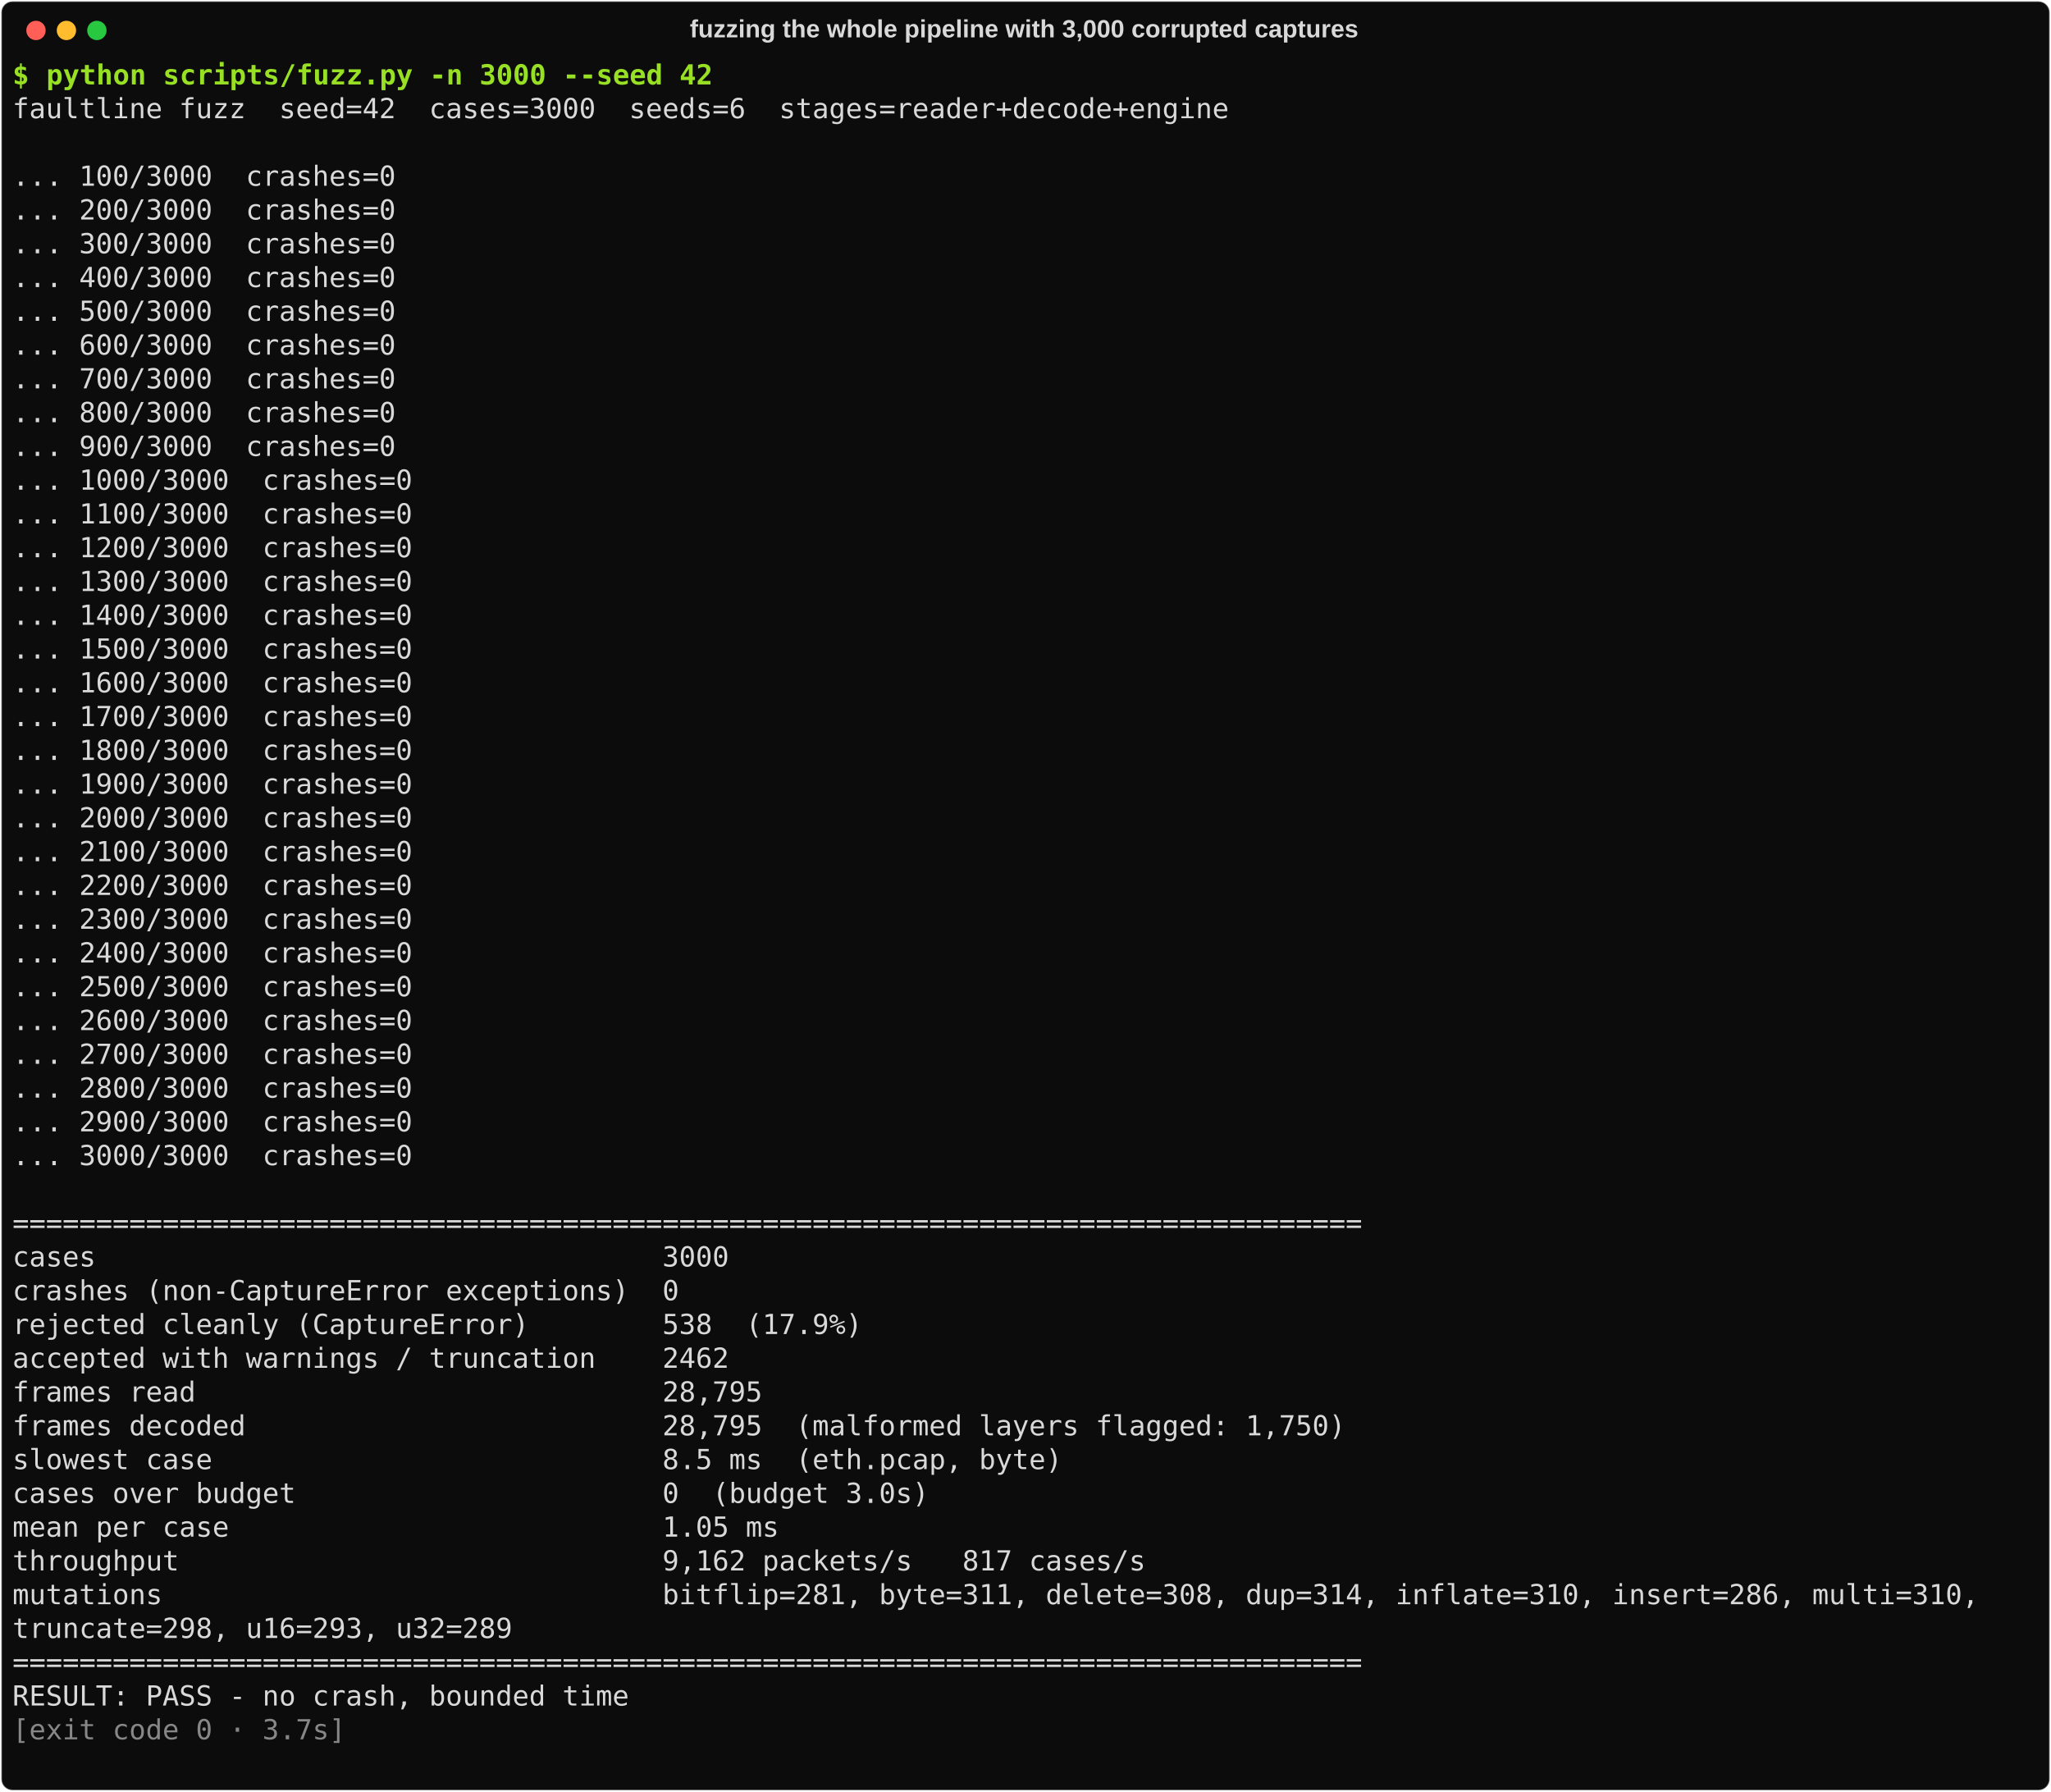
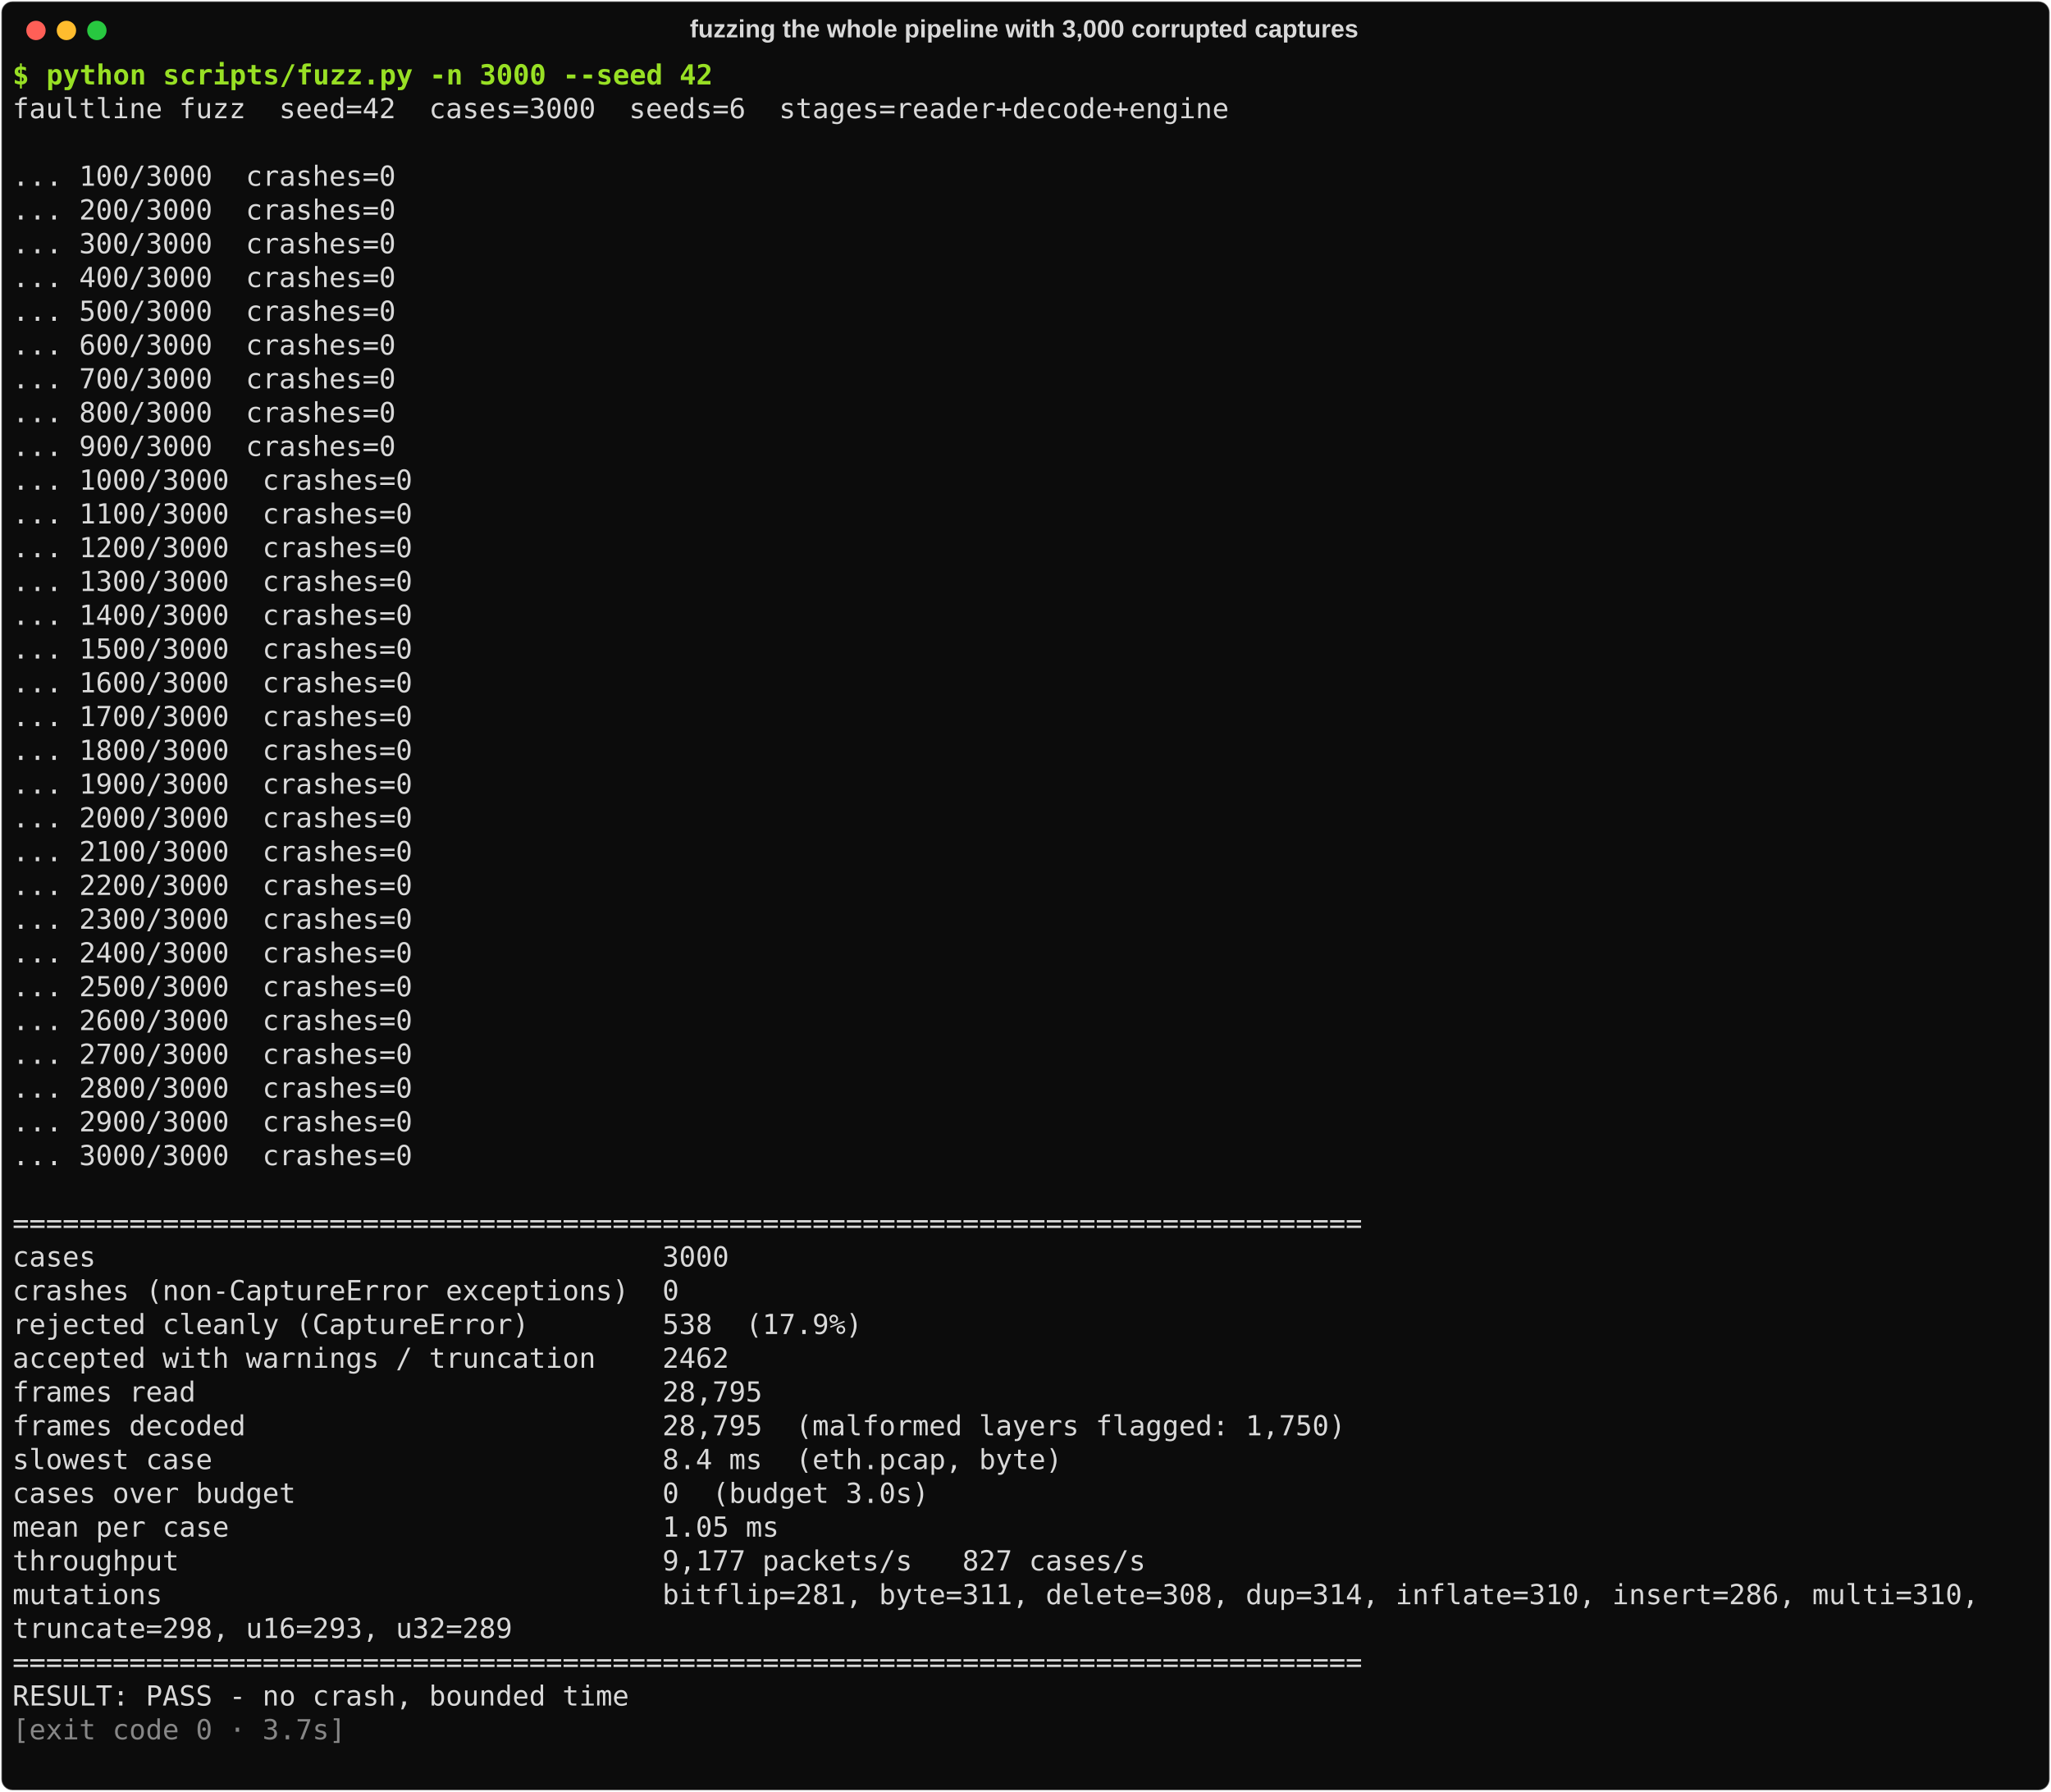
<svg xmlns="http://www.w3.org/2000/svg" class="rich-terminal" viewBox="0 0 1482 1294.4">
  <style>

    @font-face {
        font-family: "Fira Code";
        src: local("FiraCode-Regular"),
                url("https://cdnjs.cloudflare.com/ajax/libs/firacode/6.2.0/woff2/FiraCode-Regular.woff2") format("woff2"),
                url("https://cdnjs.cloudflare.com/ajax/libs/firacode/6.2.0/woff/FiraCode-Regular.woff") format("woff");
        font-style: normal;
        font-weight: 400;
    }
    @font-face {
        font-family: "Fira Code";
        src: local("FiraCode-Bold"),
                url("https://cdnjs.cloudflare.com/ajax/libs/firacode/6.2.0/woff2/FiraCode-Bold.woff2") format("woff2"),
                url("https://cdnjs.cloudflare.com/ajax/libs/firacode/6.2.0/woff/FiraCode-Bold.woff") format("woff");
        font-style: bold;
        font-weight: 700;
    }

-     .terminal-1299026597-matrix {
+     .terminal-1492488875-matrix {
        font-family: Fira Code, monospace;
        font-size: 20px;
        line-height: 24.4px;
        font-variant-east-asian: full-width;
    }

-     .terminal-1299026597-title {
+     .terminal-1492488875-title {
        font-size: 18px;
        font-weight: bold;
        font-family: arial;
    }

-     .terminal-1299026597-r1 { fill: #98e024;font-weight: bold }
- .terminal-1299026597-r2 { fill: #d9d9d9 }
- .terminal-1299026597-r3 { fill: #878787 }
+     .terminal-1492488875-r1 { fill: #98e024;font-weight: bold }
+ .terminal-1492488875-r2 { fill: #d9d9d9 }
+ .terminal-1492488875-r3 { fill: #878787 }
    </style>
  <defs>
-     <clipPath id="terminal-1299026597-clip-terminal">
+     <clipPath id="terminal-1492488875-clip-terminal">
      <rect x="0" y="0" width="1463.0" height="1243.4" />
    </clipPath>
-     <clipPath id="terminal-1299026597-line-0">
+     <clipPath id="terminal-1492488875-line-0">
      <rect x="0" y="1.5" width="1464" height="24.65" />
    </clipPath>
-     <clipPath id="terminal-1299026597-line-1">
+     <clipPath id="terminal-1492488875-line-1">
      <rect x="0" y="25.9" width="1464" height="24.65" />
    </clipPath>
-     <clipPath id="terminal-1299026597-line-2">
+     <clipPath id="terminal-1492488875-line-2">
      <rect x="0" y="50.3" width="1464" height="24.65" />
    </clipPath>
-     <clipPath id="terminal-1299026597-line-3">
+     <clipPath id="terminal-1492488875-line-3">
      <rect x="0" y="74.7" width="1464" height="24.65" />
    </clipPath>
-     <clipPath id="terminal-1299026597-line-4">
+     <clipPath id="terminal-1492488875-line-4">
      <rect x="0" y="99.1" width="1464" height="24.65" />
    </clipPath>
-     <clipPath id="terminal-1299026597-line-5">
+     <clipPath id="terminal-1492488875-line-5">
      <rect x="0" y="123.5" width="1464" height="24.65" />
    </clipPath>
-     <clipPath id="terminal-1299026597-line-6">
+     <clipPath id="terminal-1492488875-line-6">
      <rect x="0" y="147.9" width="1464" height="24.65" />
    </clipPath>
-     <clipPath id="terminal-1299026597-line-7">
+     <clipPath id="terminal-1492488875-line-7">
      <rect x="0" y="172.3" width="1464" height="24.65" />
    </clipPath>
-     <clipPath id="terminal-1299026597-line-8">
+     <clipPath id="terminal-1492488875-line-8">
      <rect x="0" y="196.7" width="1464" height="24.65" />
    </clipPath>
-     <clipPath id="terminal-1299026597-line-9">
+     <clipPath id="terminal-1492488875-line-9">
      <rect x="0" y="221.1" width="1464" height="24.65" />
    </clipPath>
-     <clipPath id="terminal-1299026597-line-10">
+     <clipPath id="terminal-1492488875-line-10">
      <rect x="0" y="245.5" width="1464" height="24.65" />
    </clipPath>
-     <clipPath id="terminal-1299026597-line-11">
+     <clipPath id="terminal-1492488875-line-11">
      <rect x="0" y="269.9" width="1464" height="24.65" />
    </clipPath>
-     <clipPath id="terminal-1299026597-line-12">
+     <clipPath id="terminal-1492488875-line-12">
      <rect x="0" y="294.3" width="1464" height="24.65" />
    </clipPath>
-     <clipPath id="terminal-1299026597-line-13">
+     <clipPath id="terminal-1492488875-line-13">
      <rect x="0" y="318.7" width="1464" height="24.65" />
    </clipPath>
-     <clipPath id="terminal-1299026597-line-14">
+     <clipPath id="terminal-1492488875-line-14">
      <rect x="0" y="343.1" width="1464" height="24.65" />
    </clipPath>
-     <clipPath id="terminal-1299026597-line-15">
+     <clipPath id="terminal-1492488875-line-15">
      <rect x="0" y="367.5" width="1464" height="24.65" />
    </clipPath>
-     <clipPath id="terminal-1299026597-line-16">
+     <clipPath id="terminal-1492488875-line-16">
      <rect x="0" y="391.9" width="1464" height="24.65" />
    </clipPath>
-     <clipPath id="terminal-1299026597-line-17">
+     <clipPath id="terminal-1492488875-line-17">
      <rect x="0" y="416.3" width="1464" height="24.65" />
    </clipPath>
-     <clipPath id="terminal-1299026597-line-18">
+     <clipPath id="terminal-1492488875-line-18">
      <rect x="0" y="440.7" width="1464" height="24.65" />
    </clipPath>
-     <clipPath id="terminal-1299026597-line-19">
+     <clipPath id="terminal-1492488875-line-19">
      <rect x="0" y="465.1" width="1464" height="24.65" />
    </clipPath>
-     <clipPath id="terminal-1299026597-line-20">
+     <clipPath id="terminal-1492488875-line-20">
      <rect x="0" y="489.5" width="1464" height="24.65" />
    </clipPath>
-     <clipPath id="terminal-1299026597-line-21">
+     <clipPath id="terminal-1492488875-line-21">
      <rect x="0" y="513.9" width="1464" height="24.65" />
    </clipPath>
-     <clipPath id="terminal-1299026597-line-22">
+     <clipPath id="terminal-1492488875-line-22">
      <rect x="0" y="538.3" width="1464" height="24.65" />
    </clipPath>
-     <clipPath id="terminal-1299026597-line-23">
+     <clipPath id="terminal-1492488875-line-23">
      <rect x="0" y="562.7" width="1464" height="24.65" />
    </clipPath>
-     <clipPath id="terminal-1299026597-line-24">
+     <clipPath id="terminal-1492488875-line-24">
      <rect x="0" y="587.1" width="1464" height="24.65" />
    </clipPath>
-     <clipPath id="terminal-1299026597-line-25">
+     <clipPath id="terminal-1492488875-line-25">
      <rect x="0" y="611.5" width="1464" height="24.65" />
    </clipPath>
-     <clipPath id="terminal-1299026597-line-26">
+     <clipPath id="terminal-1492488875-line-26">
      <rect x="0" y="635.9" width="1464" height="24.65" />
    </clipPath>
-     <clipPath id="terminal-1299026597-line-27">
+     <clipPath id="terminal-1492488875-line-27">
      <rect x="0" y="660.3" width="1464" height="24.65" />
    </clipPath>
-     <clipPath id="terminal-1299026597-line-28">
+     <clipPath id="terminal-1492488875-line-28">
      <rect x="0" y="684.7" width="1464" height="24.65" />
    </clipPath>
-     <clipPath id="terminal-1299026597-line-29">
+     <clipPath id="terminal-1492488875-line-29">
      <rect x="0" y="709.1" width="1464" height="24.65" />
    </clipPath>
-     <clipPath id="terminal-1299026597-line-30">
+     <clipPath id="terminal-1492488875-line-30">
      <rect x="0" y="733.5" width="1464" height="24.65" />
    </clipPath>
-     <clipPath id="terminal-1299026597-line-31">
+     <clipPath id="terminal-1492488875-line-31">
      <rect x="0" y="757.9" width="1464" height="24.65" />
    </clipPath>
-     <clipPath id="terminal-1299026597-line-32">
+     <clipPath id="terminal-1492488875-line-32">
      <rect x="0" y="782.3" width="1464" height="24.65" />
    </clipPath>
-     <clipPath id="terminal-1299026597-line-33">
+     <clipPath id="terminal-1492488875-line-33">
      <rect x="0" y="806.7" width="1464" height="24.65" />
    </clipPath>
-     <clipPath id="terminal-1299026597-line-34">
+     <clipPath id="terminal-1492488875-line-34">
      <rect x="0" y="831.1" width="1464" height="24.65" />
    </clipPath>
-     <clipPath id="terminal-1299026597-line-35">
+     <clipPath id="terminal-1492488875-line-35">
      <rect x="0" y="855.5" width="1464" height="24.65" />
    </clipPath>
-     <clipPath id="terminal-1299026597-line-36">
+     <clipPath id="terminal-1492488875-line-36">
      <rect x="0" y="879.9" width="1464" height="24.65" />
    </clipPath>
-     <clipPath id="terminal-1299026597-line-37">
+     <clipPath id="terminal-1492488875-line-37">
      <rect x="0" y="904.3" width="1464" height="24.65" />
    </clipPath>
-     <clipPath id="terminal-1299026597-line-38">
+     <clipPath id="terminal-1492488875-line-38">
      <rect x="0" y="928.7" width="1464" height="24.65" />
    </clipPath>
-     <clipPath id="terminal-1299026597-line-39">
+     <clipPath id="terminal-1492488875-line-39">
      <rect x="0" y="953.1" width="1464" height="24.65" />
    </clipPath>
-     <clipPath id="terminal-1299026597-line-40">
+     <clipPath id="terminal-1492488875-line-40">
      <rect x="0" y="977.5" width="1464" height="24.65" />
    </clipPath>
-     <clipPath id="terminal-1299026597-line-41">
+     <clipPath id="terminal-1492488875-line-41">
      <rect x="0" y="1001.9" width="1464" height="24.65" />
    </clipPath>
-     <clipPath id="terminal-1299026597-line-42">
+     <clipPath id="terminal-1492488875-line-42">
      <rect x="0" y="1026.3" width="1464" height="24.65" />
    </clipPath>
-     <clipPath id="terminal-1299026597-line-43">
+     <clipPath id="terminal-1492488875-line-43">
      <rect x="0" y="1050.7" width="1464" height="24.65" />
    </clipPath>
-     <clipPath id="terminal-1299026597-line-44">
+     <clipPath id="terminal-1492488875-line-44">
      <rect x="0" y="1075.1" width="1464" height="24.65" />
    </clipPath>
-     <clipPath id="terminal-1299026597-line-45">
+     <clipPath id="terminal-1492488875-line-45">
      <rect x="0" y="1099.5" width="1464" height="24.65" />
    </clipPath>
-     <clipPath id="terminal-1299026597-line-46">
+     <clipPath id="terminal-1492488875-line-46">
      <rect x="0" y="1123.9" width="1464" height="24.65" />
    </clipPath>
-     <clipPath id="terminal-1299026597-line-47">
+     <clipPath id="terminal-1492488875-line-47">
      <rect x="0" y="1148.3" width="1464" height="24.65" />
    </clipPath>
-     <clipPath id="terminal-1299026597-line-48">
+     <clipPath id="terminal-1492488875-line-48">
      <rect x="0" y="1172.7" width="1464" height="24.65" />
    </clipPath>
-     <clipPath id="terminal-1299026597-line-49">
+     <clipPath id="terminal-1492488875-line-49">
      <rect x="0" y="1197.1" width="1464" height="24.65" />
    </clipPath>
  </defs>
  <rect fill="#0c0c0c" stroke="rgba(255,255,255,0.35)" stroke-width="1" x="1" y="1" width="1480" height="1292.4" rx="8" />
-   <text class="terminal-1299026597-title" fill="#d9d9d9" text-anchor="middle" x="740" y="27">fuzzing the whole pipeline with 3,000 corrupted captures</text>
+   <text class="terminal-1492488875-title" fill="#d9d9d9" text-anchor="middle" x="740" y="27">fuzzing the whole pipeline with 3,000 corrupted captures</text>
  <g transform="translate(26,22)">
    <circle cx="0" cy="0" r="7" fill="#ff5f57" />
    <circle cx="22" cy="0" r="7" fill="#febc2e" />
    <circle cx="44" cy="0" r="7" fill="#28c840" />
  </g>
-   <g transform="translate(9, 41)" clip-path="url(#terminal-1299026597-clip-terminal)">
-     <g class="terminal-1299026597-matrix">
-       <text class="terminal-1299026597-r1" x="0" y="20" textLength="24.4" clip-path="url(#terminal-1299026597-line-0)">$ </text>
-       <text class="terminal-1299026597-r1" x="24.4" y="20" textLength="488" clip-path="url(#terminal-1299026597-line-0)">python scripts/fuzz.py -n 3000 --seed 42</text>
-       <text class="terminal-1299026597-r2" x="1464" y="20" textLength="12.2" clip-path="url(#terminal-1299026597-line-0)">
- </text>
-       <text class="terminal-1299026597-r2" x="0" y="44.4" textLength="890.6" clip-path="url(#terminal-1299026597-line-1)">faultline fuzz  seed=42  cases=3000  seeds=6  stages=reader+decode+engine</text>
-       <text class="terminal-1299026597-r2" x="1464" y="44.4" textLength="12.2" clip-path="url(#terminal-1299026597-line-1)">
- </text>
-       <text class="terminal-1299026597-r2" x="1464" y="68.8" textLength="12.2" clip-path="url(#terminal-1299026597-line-2)">
- </text>
-       <text class="terminal-1299026597-r2" x="0" y="93.2" textLength="305" clip-path="url(#terminal-1299026597-line-3)">  ... 100/3000  crashes=0</text>
-       <text class="terminal-1299026597-r2" x="1464" y="93.2" textLength="12.2" clip-path="url(#terminal-1299026597-line-3)">
- </text>
-       <text class="terminal-1299026597-r2" x="0" y="117.6" textLength="305" clip-path="url(#terminal-1299026597-line-4)">  ... 200/3000  crashes=0</text>
-       <text class="terminal-1299026597-r2" x="1464" y="117.6" textLength="12.2" clip-path="url(#terminal-1299026597-line-4)">
- </text>
-       <text class="terminal-1299026597-r2" x="0" y="142" textLength="305" clip-path="url(#terminal-1299026597-line-5)">  ... 300/3000  crashes=0</text>
-       <text class="terminal-1299026597-r2" x="1464" y="142" textLength="12.2" clip-path="url(#terminal-1299026597-line-5)">
- </text>
-       <text class="terminal-1299026597-r2" x="0" y="166.4" textLength="305" clip-path="url(#terminal-1299026597-line-6)">  ... 400/3000  crashes=0</text>
-       <text class="terminal-1299026597-r2" x="1464" y="166.4" textLength="12.2" clip-path="url(#terminal-1299026597-line-6)">
- </text>
-       <text class="terminal-1299026597-r2" x="0" y="190.8" textLength="305" clip-path="url(#terminal-1299026597-line-7)">  ... 500/3000  crashes=0</text>
-       <text class="terminal-1299026597-r2" x="1464" y="190.8" textLength="12.2" clip-path="url(#terminal-1299026597-line-7)">
- </text>
-       <text class="terminal-1299026597-r2" x="0" y="215.2" textLength="305" clip-path="url(#terminal-1299026597-line-8)">  ... 600/3000  crashes=0</text>
-       <text class="terminal-1299026597-r2" x="1464" y="215.2" textLength="12.2" clip-path="url(#terminal-1299026597-line-8)">
- </text>
-       <text class="terminal-1299026597-r2" x="0" y="239.6" textLength="305" clip-path="url(#terminal-1299026597-line-9)">  ... 700/3000  crashes=0</text>
-       <text class="terminal-1299026597-r2" x="1464" y="239.6" textLength="12.2" clip-path="url(#terminal-1299026597-line-9)">
- </text>
-       <text class="terminal-1299026597-r2" x="0" y="264" textLength="305" clip-path="url(#terminal-1299026597-line-10)">  ... 800/3000  crashes=0</text>
-       <text class="terminal-1299026597-r2" x="1464" y="264" textLength="12.2" clip-path="url(#terminal-1299026597-line-10)">
- </text>
-       <text class="terminal-1299026597-r2" x="0" y="288.4" textLength="305" clip-path="url(#terminal-1299026597-line-11)">  ... 900/3000  crashes=0</text>
-       <text class="terminal-1299026597-r2" x="1464" y="288.4" textLength="12.2" clip-path="url(#terminal-1299026597-line-11)">
- </text>
-       <text class="terminal-1299026597-r2" x="0" y="312.8" textLength="317.2" clip-path="url(#terminal-1299026597-line-12)">  ... 1000/3000  crashes=0</text>
-       <text class="terminal-1299026597-r2" x="1464" y="312.8" textLength="12.2" clip-path="url(#terminal-1299026597-line-12)">
- </text>
-       <text class="terminal-1299026597-r2" x="0" y="337.2" textLength="317.2" clip-path="url(#terminal-1299026597-line-13)">  ... 1100/3000  crashes=0</text>
-       <text class="terminal-1299026597-r2" x="1464" y="337.2" textLength="12.2" clip-path="url(#terminal-1299026597-line-13)">
- </text>
-       <text class="terminal-1299026597-r2" x="0" y="361.6" textLength="317.2" clip-path="url(#terminal-1299026597-line-14)">  ... 1200/3000  crashes=0</text>
-       <text class="terminal-1299026597-r2" x="1464" y="361.6" textLength="12.2" clip-path="url(#terminal-1299026597-line-14)">
- </text>
-       <text class="terminal-1299026597-r2" x="0" y="386" textLength="317.2" clip-path="url(#terminal-1299026597-line-15)">  ... 1300/3000  crashes=0</text>
-       <text class="terminal-1299026597-r2" x="1464" y="386" textLength="12.2" clip-path="url(#terminal-1299026597-line-15)">
- </text>
-       <text class="terminal-1299026597-r2" x="0" y="410.4" textLength="317.2" clip-path="url(#terminal-1299026597-line-16)">  ... 1400/3000  crashes=0</text>
-       <text class="terminal-1299026597-r2" x="1464" y="410.4" textLength="12.2" clip-path="url(#terminal-1299026597-line-16)">
- </text>
-       <text class="terminal-1299026597-r2" x="0" y="434.8" textLength="317.2" clip-path="url(#terminal-1299026597-line-17)">  ... 1500/3000  crashes=0</text>
-       <text class="terminal-1299026597-r2" x="1464" y="434.8" textLength="12.2" clip-path="url(#terminal-1299026597-line-17)">
- </text>
-       <text class="terminal-1299026597-r2" x="0" y="459.2" textLength="317.2" clip-path="url(#terminal-1299026597-line-18)">  ... 1600/3000  crashes=0</text>
-       <text class="terminal-1299026597-r2" x="1464" y="459.2" textLength="12.2" clip-path="url(#terminal-1299026597-line-18)">
- </text>
-       <text class="terminal-1299026597-r2" x="0" y="483.6" textLength="317.2" clip-path="url(#terminal-1299026597-line-19)">  ... 1700/3000  crashes=0</text>
-       <text class="terminal-1299026597-r2" x="1464" y="483.6" textLength="12.2" clip-path="url(#terminal-1299026597-line-19)">
- </text>
-       <text class="terminal-1299026597-r2" x="0" y="508" textLength="317.2" clip-path="url(#terminal-1299026597-line-20)">  ... 1800/3000  crashes=0</text>
-       <text class="terminal-1299026597-r2" x="1464" y="508" textLength="12.2" clip-path="url(#terminal-1299026597-line-20)">
- </text>
-       <text class="terminal-1299026597-r2" x="0" y="532.4" textLength="317.2" clip-path="url(#terminal-1299026597-line-21)">  ... 1900/3000  crashes=0</text>
-       <text class="terminal-1299026597-r2" x="1464" y="532.4" textLength="12.2" clip-path="url(#terminal-1299026597-line-21)">
- </text>
-       <text class="terminal-1299026597-r2" x="0" y="556.8" textLength="317.2" clip-path="url(#terminal-1299026597-line-22)">  ... 2000/3000  crashes=0</text>
-       <text class="terminal-1299026597-r2" x="1464" y="556.8" textLength="12.2" clip-path="url(#terminal-1299026597-line-22)">
- </text>
-       <text class="terminal-1299026597-r2" x="0" y="581.2" textLength="317.2" clip-path="url(#terminal-1299026597-line-23)">  ... 2100/3000  crashes=0</text>
-       <text class="terminal-1299026597-r2" x="1464" y="581.2" textLength="12.2" clip-path="url(#terminal-1299026597-line-23)">
- </text>
-       <text class="terminal-1299026597-r2" x="0" y="605.6" textLength="317.2" clip-path="url(#terminal-1299026597-line-24)">  ... 2200/3000  crashes=0</text>
-       <text class="terminal-1299026597-r2" x="1464" y="605.6" textLength="12.2" clip-path="url(#terminal-1299026597-line-24)">
- </text>
-       <text class="terminal-1299026597-r2" x="0" y="630" textLength="317.2" clip-path="url(#terminal-1299026597-line-25)">  ... 2300/3000  crashes=0</text>
-       <text class="terminal-1299026597-r2" x="1464" y="630" textLength="12.2" clip-path="url(#terminal-1299026597-line-25)">
- </text>
-       <text class="terminal-1299026597-r2" x="0" y="654.4" textLength="317.2" clip-path="url(#terminal-1299026597-line-26)">  ... 2400/3000  crashes=0</text>
-       <text class="terminal-1299026597-r2" x="1464" y="654.4" textLength="12.2" clip-path="url(#terminal-1299026597-line-26)">
- </text>
-       <text class="terminal-1299026597-r2" x="0" y="678.8" textLength="317.2" clip-path="url(#terminal-1299026597-line-27)">  ... 2500/3000  crashes=0</text>
-       <text class="terminal-1299026597-r2" x="1464" y="678.8" textLength="12.2" clip-path="url(#terminal-1299026597-line-27)">
- </text>
-       <text class="terminal-1299026597-r2" x="0" y="703.2" textLength="317.2" clip-path="url(#terminal-1299026597-line-28)">  ... 2600/3000  crashes=0</text>
-       <text class="terminal-1299026597-r2" x="1464" y="703.2" textLength="12.2" clip-path="url(#terminal-1299026597-line-28)">
- </text>
-       <text class="terminal-1299026597-r2" x="0" y="727.6" textLength="317.2" clip-path="url(#terminal-1299026597-line-29)">  ... 2700/3000  crashes=0</text>
-       <text class="terminal-1299026597-r2" x="1464" y="727.6" textLength="12.2" clip-path="url(#terminal-1299026597-line-29)">
- </text>
-       <text class="terminal-1299026597-r2" x="0" y="752" textLength="317.2" clip-path="url(#terminal-1299026597-line-30)">  ... 2800/3000  crashes=0</text>
-       <text class="terminal-1299026597-r2" x="1464" y="752" textLength="12.2" clip-path="url(#terminal-1299026597-line-30)">
- </text>
-       <text class="terminal-1299026597-r2" x="0" y="776.4" textLength="317.2" clip-path="url(#terminal-1299026597-line-31)">  ... 2900/3000  crashes=0</text>
-       <text class="terminal-1299026597-r2" x="1464" y="776.4" textLength="12.2" clip-path="url(#terminal-1299026597-line-31)">
- </text>
-       <text class="terminal-1299026597-r2" x="0" y="800.8" textLength="317.2" clip-path="url(#terminal-1299026597-line-32)">  ... 3000/3000  crashes=0</text>
-       <text class="terminal-1299026597-r2" x="1464" y="800.8" textLength="12.2" clip-path="url(#terminal-1299026597-line-32)">
- </text>
-       <text class="terminal-1299026597-r2" x="1464" y="825.2" textLength="12.2" clip-path="url(#terminal-1299026597-line-33)">
- </text>
-       <text class="terminal-1299026597-r2" x="0" y="849.6" textLength="988.2" clip-path="url(#terminal-1299026597-line-34)">=================================================================================</text>
-       <text class="terminal-1299026597-r2" x="1464" y="849.6" textLength="12.2" clip-path="url(#terminal-1299026597-line-34)">
- </text>
-       <text class="terminal-1299026597-r2" x="0" y="874" textLength="524.6" clip-path="url(#terminal-1299026597-line-35)">cases                                  3000</text>
-       <text class="terminal-1299026597-r2" x="1464" y="874" textLength="12.2" clip-path="url(#terminal-1299026597-line-35)">
- </text>
-       <text class="terminal-1299026597-r2" x="0" y="898.4" textLength="488" clip-path="url(#terminal-1299026597-line-36)">crashes (non-CaptureError exceptions)  0</text>
-       <text class="terminal-1299026597-r2" x="1464" y="898.4" textLength="12.2" clip-path="url(#terminal-1299026597-line-36)">
- </text>
-       <text class="terminal-1299026597-r2" x="0" y="922.8" textLength="622.2" clip-path="url(#terminal-1299026597-line-37)">rejected cleanly (CaptureError)        538  (17.9%)</text>
-       <text class="terminal-1299026597-r2" x="1464" y="922.8" textLength="12.2" clip-path="url(#terminal-1299026597-line-37)">
- </text>
-       <text class="terminal-1299026597-r2" x="0" y="947.2" textLength="524.6" clip-path="url(#terminal-1299026597-line-38)">accepted with warnings / truncation    2462</text>
-       <text class="terminal-1299026597-r2" x="1464" y="947.2" textLength="12.2" clip-path="url(#terminal-1299026597-line-38)">
- </text>
-       <text class="terminal-1299026597-r2" x="0" y="971.6" textLength="549" clip-path="url(#terminal-1299026597-line-39)">frames read                            28,795</text>
-       <text class="terminal-1299026597-r2" x="1464" y="971.6" textLength="12.2" clip-path="url(#terminal-1299026597-line-39)">
- </text>
-       <text class="terminal-1299026597-r2" x="0" y="996" textLength="976" clip-path="url(#terminal-1299026597-line-40)">frames decoded                         28,795  (malformed layers flagged: 1,750)</text>
-       <text class="terminal-1299026597-r2" x="1464" y="996" textLength="12.2" clip-path="url(#terminal-1299026597-line-40)">
- </text>
-       <text class="terminal-1299026597-r2" x="0" y="1020.4" textLength="768.6" clip-path="url(#terminal-1299026597-line-41)">slowest case                           8.5 ms  (eth.pcap, byte)</text>
-       <text class="terminal-1299026597-r2" x="1464" y="1020.4" textLength="12.2" clip-path="url(#terminal-1299026597-line-41)">
- </text>
-       <text class="terminal-1299026597-r2" x="0" y="1044.8" textLength="671" clip-path="url(#terminal-1299026597-line-42)">cases over budget                      0  (budget 3.0s)</text>
-       <text class="terminal-1299026597-r2" x="1464" y="1044.8" textLength="12.2" clip-path="url(#terminal-1299026597-line-42)">
- </text>
-       <text class="terminal-1299026597-r2" x="0" y="1069.2" textLength="561.2" clip-path="url(#terminal-1299026597-line-43)">mean per case                          1.05 ms</text>
-       <text class="terminal-1299026597-r2" x="1464" y="1069.2" textLength="12.2" clip-path="url(#terminal-1299026597-line-43)">
- </text>
-       <text class="terminal-1299026597-r2" x="0" y="1093.6" textLength="829.6" clip-path="url(#terminal-1299026597-line-44)">throughput                             9,162 packets/s   817 cases/s</text>
-       <text class="terminal-1299026597-r2" x="1464" y="1093.6" textLength="12.2" clip-path="url(#terminal-1299026597-line-44)">
- </text>
-       <text class="terminal-1299026597-r2" x="0" y="1118" textLength="1451.8" clip-path="url(#terminal-1299026597-line-45)">mutations                              bitflip=281, byte=311, delete=308, dup=314, inflate=310, insert=286, multi=310, </text>
-       <text class="terminal-1299026597-r2" x="1464" y="1118" textLength="12.2" clip-path="url(#terminal-1299026597-line-45)">
- </text>
-       <text class="terminal-1299026597-r2" x="0" y="1142.4" textLength="366" clip-path="url(#terminal-1299026597-line-46)">truncate=298, u16=293, u32=289</text>
-       <text class="terminal-1299026597-r2" x="1464" y="1142.4" textLength="12.2" clip-path="url(#terminal-1299026597-line-46)">
- </text>
-       <text class="terminal-1299026597-r2" x="0" y="1166.8" textLength="988.2" clip-path="url(#terminal-1299026597-line-47)">=================================================================================</text>
-       <text class="terminal-1299026597-r2" x="1464" y="1166.8" textLength="12.2" clip-path="url(#terminal-1299026597-line-47)">
- </text>
-       <text class="terminal-1299026597-r2" x="0" y="1191.2" textLength="451.4" clip-path="url(#terminal-1299026597-line-48)">RESULT: PASS - no crash, bounded time</text>
-       <text class="terminal-1299026597-r2" x="1464" y="1191.2" textLength="12.2" clip-path="url(#terminal-1299026597-line-48)">
- </text>
-       <text class="terminal-1299026597-r3" x="0" y="1215.6" textLength="244" clip-path="url(#terminal-1299026597-line-49)">[exit code 0 · 3.7s]</text>
-       <text class="terminal-1299026597-r2" x="1464" y="1215.6" textLength="12.2" clip-path="url(#terminal-1299026597-line-49)">
- </text>
-       <text class="terminal-1299026597-r2" x="1464" y="1240" textLength="12.2" clip-path="url(#terminal-1299026597-line-50)">
+   <g transform="translate(9, 41)" clip-path="url(#terminal-1492488875-clip-terminal)">
+     <g class="terminal-1492488875-matrix">
+       <text class="terminal-1492488875-r1" x="0" y="20" textLength="24.4" clip-path="url(#terminal-1492488875-line-0)">$ </text>
+       <text class="terminal-1492488875-r1" x="24.4" y="20" textLength="488" clip-path="url(#terminal-1492488875-line-0)">python scripts/fuzz.py -n 3000 --seed 42</text>
+       <text class="terminal-1492488875-r2" x="1464" y="20" textLength="12.2" clip-path="url(#terminal-1492488875-line-0)">
+ </text>
+       <text class="terminal-1492488875-r2" x="0" y="44.4" textLength="890.6" clip-path="url(#terminal-1492488875-line-1)">faultline fuzz  seed=42  cases=3000  seeds=6  stages=reader+decode+engine</text>
+       <text class="terminal-1492488875-r2" x="1464" y="44.4" textLength="12.2" clip-path="url(#terminal-1492488875-line-1)">
+ </text>
+       <text class="terminal-1492488875-r2" x="1464" y="68.8" textLength="12.2" clip-path="url(#terminal-1492488875-line-2)">
+ </text>
+       <text class="terminal-1492488875-r2" x="0" y="93.2" textLength="305" clip-path="url(#terminal-1492488875-line-3)">  ... 100/3000  crashes=0</text>
+       <text class="terminal-1492488875-r2" x="1464" y="93.2" textLength="12.2" clip-path="url(#terminal-1492488875-line-3)">
+ </text>
+       <text class="terminal-1492488875-r2" x="0" y="117.6" textLength="305" clip-path="url(#terminal-1492488875-line-4)">  ... 200/3000  crashes=0</text>
+       <text class="terminal-1492488875-r2" x="1464" y="117.6" textLength="12.2" clip-path="url(#terminal-1492488875-line-4)">
+ </text>
+       <text class="terminal-1492488875-r2" x="0" y="142" textLength="305" clip-path="url(#terminal-1492488875-line-5)">  ... 300/3000  crashes=0</text>
+       <text class="terminal-1492488875-r2" x="1464" y="142" textLength="12.2" clip-path="url(#terminal-1492488875-line-5)">
+ </text>
+       <text class="terminal-1492488875-r2" x="0" y="166.4" textLength="305" clip-path="url(#terminal-1492488875-line-6)">  ... 400/3000  crashes=0</text>
+       <text class="terminal-1492488875-r2" x="1464" y="166.4" textLength="12.2" clip-path="url(#terminal-1492488875-line-6)">
+ </text>
+       <text class="terminal-1492488875-r2" x="0" y="190.8" textLength="305" clip-path="url(#terminal-1492488875-line-7)">  ... 500/3000  crashes=0</text>
+       <text class="terminal-1492488875-r2" x="1464" y="190.8" textLength="12.2" clip-path="url(#terminal-1492488875-line-7)">
+ </text>
+       <text class="terminal-1492488875-r2" x="0" y="215.2" textLength="305" clip-path="url(#terminal-1492488875-line-8)">  ... 600/3000  crashes=0</text>
+       <text class="terminal-1492488875-r2" x="1464" y="215.2" textLength="12.2" clip-path="url(#terminal-1492488875-line-8)">
+ </text>
+       <text class="terminal-1492488875-r2" x="0" y="239.6" textLength="305" clip-path="url(#terminal-1492488875-line-9)">  ... 700/3000  crashes=0</text>
+       <text class="terminal-1492488875-r2" x="1464" y="239.6" textLength="12.2" clip-path="url(#terminal-1492488875-line-9)">
+ </text>
+       <text class="terminal-1492488875-r2" x="0" y="264" textLength="305" clip-path="url(#terminal-1492488875-line-10)">  ... 800/3000  crashes=0</text>
+       <text class="terminal-1492488875-r2" x="1464" y="264" textLength="12.2" clip-path="url(#terminal-1492488875-line-10)">
+ </text>
+       <text class="terminal-1492488875-r2" x="0" y="288.4" textLength="305" clip-path="url(#terminal-1492488875-line-11)">  ... 900/3000  crashes=0</text>
+       <text class="terminal-1492488875-r2" x="1464" y="288.4" textLength="12.2" clip-path="url(#terminal-1492488875-line-11)">
+ </text>
+       <text class="terminal-1492488875-r2" x="0" y="312.8" textLength="317.2" clip-path="url(#terminal-1492488875-line-12)">  ... 1000/3000  crashes=0</text>
+       <text class="terminal-1492488875-r2" x="1464" y="312.8" textLength="12.2" clip-path="url(#terminal-1492488875-line-12)">
+ </text>
+       <text class="terminal-1492488875-r2" x="0" y="337.2" textLength="317.2" clip-path="url(#terminal-1492488875-line-13)">  ... 1100/3000  crashes=0</text>
+       <text class="terminal-1492488875-r2" x="1464" y="337.2" textLength="12.2" clip-path="url(#terminal-1492488875-line-13)">
+ </text>
+       <text class="terminal-1492488875-r2" x="0" y="361.6" textLength="317.2" clip-path="url(#terminal-1492488875-line-14)">  ... 1200/3000  crashes=0</text>
+       <text class="terminal-1492488875-r2" x="1464" y="361.6" textLength="12.2" clip-path="url(#terminal-1492488875-line-14)">
+ </text>
+       <text class="terminal-1492488875-r2" x="0" y="386" textLength="317.2" clip-path="url(#terminal-1492488875-line-15)">  ... 1300/3000  crashes=0</text>
+       <text class="terminal-1492488875-r2" x="1464" y="386" textLength="12.2" clip-path="url(#terminal-1492488875-line-15)">
+ </text>
+       <text class="terminal-1492488875-r2" x="0" y="410.4" textLength="317.2" clip-path="url(#terminal-1492488875-line-16)">  ... 1400/3000  crashes=0</text>
+       <text class="terminal-1492488875-r2" x="1464" y="410.4" textLength="12.2" clip-path="url(#terminal-1492488875-line-16)">
+ </text>
+       <text class="terminal-1492488875-r2" x="0" y="434.8" textLength="317.2" clip-path="url(#terminal-1492488875-line-17)">  ... 1500/3000  crashes=0</text>
+       <text class="terminal-1492488875-r2" x="1464" y="434.8" textLength="12.2" clip-path="url(#terminal-1492488875-line-17)">
+ </text>
+       <text class="terminal-1492488875-r2" x="0" y="459.2" textLength="317.2" clip-path="url(#terminal-1492488875-line-18)">  ... 1600/3000  crashes=0</text>
+       <text class="terminal-1492488875-r2" x="1464" y="459.2" textLength="12.2" clip-path="url(#terminal-1492488875-line-18)">
+ </text>
+       <text class="terminal-1492488875-r2" x="0" y="483.6" textLength="317.2" clip-path="url(#terminal-1492488875-line-19)">  ... 1700/3000  crashes=0</text>
+       <text class="terminal-1492488875-r2" x="1464" y="483.6" textLength="12.2" clip-path="url(#terminal-1492488875-line-19)">
+ </text>
+       <text class="terminal-1492488875-r2" x="0" y="508" textLength="317.2" clip-path="url(#terminal-1492488875-line-20)">  ... 1800/3000  crashes=0</text>
+       <text class="terminal-1492488875-r2" x="1464" y="508" textLength="12.2" clip-path="url(#terminal-1492488875-line-20)">
+ </text>
+       <text class="terminal-1492488875-r2" x="0" y="532.4" textLength="317.2" clip-path="url(#terminal-1492488875-line-21)">  ... 1900/3000  crashes=0</text>
+       <text class="terminal-1492488875-r2" x="1464" y="532.4" textLength="12.2" clip-path="url(#terminal-1492488875-line-21)">
+ </text>
+       <text class="terminal-1492488875-r2" x="0" y="556.8" textLength="317.2" clip-path="url(#terminal-1492488875-line-22)">  ... 2000/3000  crashes=0</text>
+       <text class="terminal-1492488875-r2" x="1464" y="556.8" textLength="12.2" clip-path="url(#terminal-1492488875-line-22)">
+ </text>
+       <text class="terminal-1492488875-r2" x="0" y="581.2" textLength="317.2" clip-path="url(#terminal-1492488875-line-23)">  ... 2100/3000  crashes=0</text>
+       <text class="terminal-1492488875-r2" x="1464" y="581.2" textLength="12.2" clip-path="url(#terminal-1492488875-line-23)">
+ </text>
+       <text class="terminal-1492488875-r2" x="0" y="605.6" textLength="317.2" clip-path="url(#terminal-1492488875-line-24)">  ... 2200/3000  crashes=0</text>
+       <text class="terminal-1492488875-r2" x="1464" y="605.6" textLength="12.2" clip-path="url(#terminal-1492488875-line-24)">
+ </text>
+       <text class="terminal-1492488875-r2" x="0" y="630" textLength="317.2" clip-path="url(#terminal-1492488875-line-25)">  ... 2300/3000  crashes=0</text>
+       <text class="terminal-1492488875-r2" x="1464" y="630" textLength="12.2" clip-path="url(#terminal-1492488875-line-25)">
+ </text>
+       <text class="terminal-1492488875-r2" x="0" y="654.4" textLength="317.2" clip-path="url(#terminal-1492488875-line-26)">  ... 2400/3000  crashes=0</text>
+       <text class="terminal-1492488875-r2" x="1464" y="654.4" textLength="12.2" clip-path="url(#terminal-1492488875-line-26)">
+ </text>
+       <text class="terminal-1492488875-r2" x="0" y="678.8" textLength="317.2" clip-path="url(#terminal-1492488875-line-27)">  ... 2500/3000  crashes=0</text>
+       <text class="terminal-1492488875-r2" x="1464" y="678.8" textLength="12.2" clip-path="url(#terminal-1492488875-line-27)">
+ </text>
+       <text class="terminal-1492488875-r2" x="0" y="703.2" textLength="317.2" clip-path="url(#terminal-1492488875-line-28)">  ... 2600/3000  crashes=0</text>
+       <text class="terminal-1492488875-r2" x="1464" y="703.2" textLength="12.2" clip-path="url(#terminal-1492488875-line-28)">
+ </text>
+       <text class="terminal-1492488875-r2" x="0" y="727.6" textLength="317.2" clip-path="url(#terminal-1492488875-line-29)">  ... 2700/3000  crashes=0</text>
+       <text class="terminal-1492488875-r2" x="1464" y="727.6" textLength="12.2" clip-path="url(#terminal-1492488875-line-29)">
+ </text>
+       <text class="terminal-1492488875-r2" x="0" y="752" textLength="317.2" clip-path="url(#terminal-1492488875-line-30)">  ... 2800/3000  crashes=0</text>
+       <text class="terminal-1492488875-r2" x="1464" y="752" textLength="12.2" clip-path="url(#terminal-1492488875-line-30)">
+ </text>
+       <text class="terminal-1492488875-r2" x="0" y="776.4" textLength="317.2" clip-path="url(#terminal-1492488875-line-31)">  ... 2900/3000  crashes=0</text>
+       <text class="terminal-1492488875-r2" x="1464" y="776.4" textLength="12.2" clip-path="url(#terminal-1492488875-line-31)">
+ </text>
+       <text class="terminal-1492488875-r2" x="0" y="800.8" textLength="317.2" clip-path="url(#terminal-1492488875-line-32)">  ... 3000/3000  crashes=0</text>
+       <text class="terminal-1492488875-r2" x="1464" y="800.8" textLength="12.2" clip-path="url(#terminal-1492488875-line-32)">
+ </text>
+       <text class="terminal-1492488875-r2" x="1464" y="825.2" textLength="12.2" clip-path="url(#terminal-1492488875-line-33)">
+ </text>
+       <text class="terminal-1492488875-r2" x="0" y="849.6" textLength="988.2" clip-path="url(#terminal-1492488875-line-34)">=================================================================================</text>
+       <text class="terminal-1492488875-r2" x="1464" y="849.6" textLength="12.2" clip-path="url(#terminal-1492488875-line-34)">
+ </text>
+       <text class="terminal-1492488875-r2" x="0" y="874" textLength="524.6" clip-path="url(#terminal-1492488875-line-35)">cases                                  3000</text>
+       <text class="terminal-1492488875-r2" x="1464" y="874" textLength="12.2" clip-path="url(#terminal-1492488875-line-35)">
+ </text>
+       <text class="terminal-1492488875-r2" x="0" y="898.4" textLength="488" clip-path="url(#terminal-1492488875-line-36)">crashes (non-CaptureError exceptions)  0</text>
+       <text class="terminal-1492488875-r2" x="1464" y="898.4" textLength="12.2" clip-path="url(#terminal-1492488875-line-36)">
+ </text>
+       <text class="terminal-1492488875-r2" x="0" y="922.8" textLength="622.2" clip-path="url(#terminal-1492488875-line-37)">rejected cleanly (CaptureError)        538  (17.9%)</text>
+       <text class="terminal-1492488875-r2" x="1464" y="922.8" textLength="12.2" clip-path="url(#terminal-1492488875-line-37)">
+ </text>
+       <text class="terminal-1492488875-r2" x="0" y="947.2" textLength="524.6" clip-path="url(#terminal-1492488875-line-38)">accepted with warnings / truncation    2462</text>
+       <text class="terminal-1492488875-r2" x="1464" y="947.2" textLength="12.2" clip-path="url(#terminal-1492488875-line-38)">
+ </text>
+       <text class="terminal-1492488875-r2" x="0" y="971.6" textLength="549" clip-path="url(#terminal-1492488875-line-39)">frames read                            28,795</text>
+       <text class="terminal-1492488875-r2" x="1464" y="971.6" textLength="12.2" clip-path="url(#terminal-1492488875-line-39)">
+ </text>
+       <text class="terminal-1492488875-r2" x="0" y="996" textLength="976" clip-path="url(#terminal-1492488875-line-40)">frames decoded                         28,795  (malformed layers flagged: 1,750)</text>
+       <text class="terminal-1492488875-r2" x="1464" y="996" textLength="12.2" clip-path="url(#terminal-1492488875-line-40)">
+ </text>
+       <text class="terminal-1492488875-r2" x="0" y="1020.4" textLength="768.6" clip-path="url(#terminal-1492488875-line-41)">slowest case                           8.4 ms  (eth.pcap, byte)</text>
+       <text class="terminal-1492488875-r2" x="1464" y="1020.4" textLength="12.2" clip-path="url(#terminal-1492488875-line-41)">
+ </text>
+       <text class="terminal-1492488875-r2" x="0" y="1044.8" textLength="671" clip-path="url(#terminal-1492488875-line-42)">cases over budget                      0  (budget 3.0s)</text>
+       <text class="terminal-1492488875-r2" x="1464" y="1044.8" textLength="12.2" clip-path="url(#terminal-1492488875-line-42)">
+ </text>
+       <text class="terminal-1492488875-r2" x="0" y="1069.2" textLength="561.2" clip-path="url(#terminal-1492488875-line-43)">mean per case                          1.05 ms</text>
+       <text class="terminal-1492488875-r2" x="1464" y="1069.2" textLength="12.2" clip-path="url(#terminal-1492488875-line-43)">
+ </text>
+       <text class="terminal-1492488875-r2" x="0" y="1093.6" textLength="829.6" clip-path="url(#terminal-1492488875-line-44)">throughput                             9,177 packets/s   827 cases/s</text>
+       <text class="terminal-1492488875-r2" x="1464" y="1093.6" textLength="12.2" clip-path="url(#terminal-1492488875-line-44)">
+ </text>
+       <text class="terminal-1492488875-r2" x="0" y="1118" textLength="1451.8" clip-path="url(#terminal-1492488875-line-45)">mutations                              bitflip=281, byte=311, delete=308, dup=314, inflate=310, insert=286, multi=310, </text>
+       <text class="terminal-1492488875-r2" x="1464" y="1118" textLength="12.2" clip-path="url(#terminal-1492488875-line-45)">
+ </text>
+       <text class="terminal-1492488875-r2" x="0" y="1142.4" textLength="366" clip-path="url(#terminal-1492488875-line-46)">truncate=298, u16=293, u32=289</text>
+       <text class="terminal-1492488875-r2" x="1464" y="1142.4" textLength="12.2" clip-path="url(#terminal-1492488875-line-46)">
+ </text>
+       <text class="terminal-1492488875-r2" x="0" y="1166.8" textLength="988.2" clip-path="url(#terminal-1492488875-line-47)">=================================================================================</text>
+       <text class="terminal-1492488875-r2" x="1464" y="1166.8" textLength="12.2" clip-path="url(#terminal-1492488875-line-47)">
+ </text>
+       <text class="terminal-1492488875-r2" x="0" y="1191.2" textLength="451.4" clip-path="url(#terminal-1492488875-line-48)">RESULT: PASS - no crash, bounded time</text>
+       <text class="terminal-1492488875-r2" x="1464" y="1191.2" textLength="12.2" clip-path="url(#terminal-1492488875-line-48)">
+ </text>
+       <text class="terminal-1492488875-r3" x="0" y="1215.6" textLength="244" clip-path="url(#terminal-1492488875-line-49)">[exit code 0 · 3.7s]</text>
+       <text class="terminal-1492488875-r2" x="1464" y="1215.6" textLength="12.2" clip-path="url(#terminal-1492488875-line-49)">
+ </text>
+       <text class="terminal-1492488875-r2" x="1464" y="1240" textLength="12.2" clip-path="url(#terminal-1492488875-line-50)">
</text>
    </g>
  </g>
</svg>
